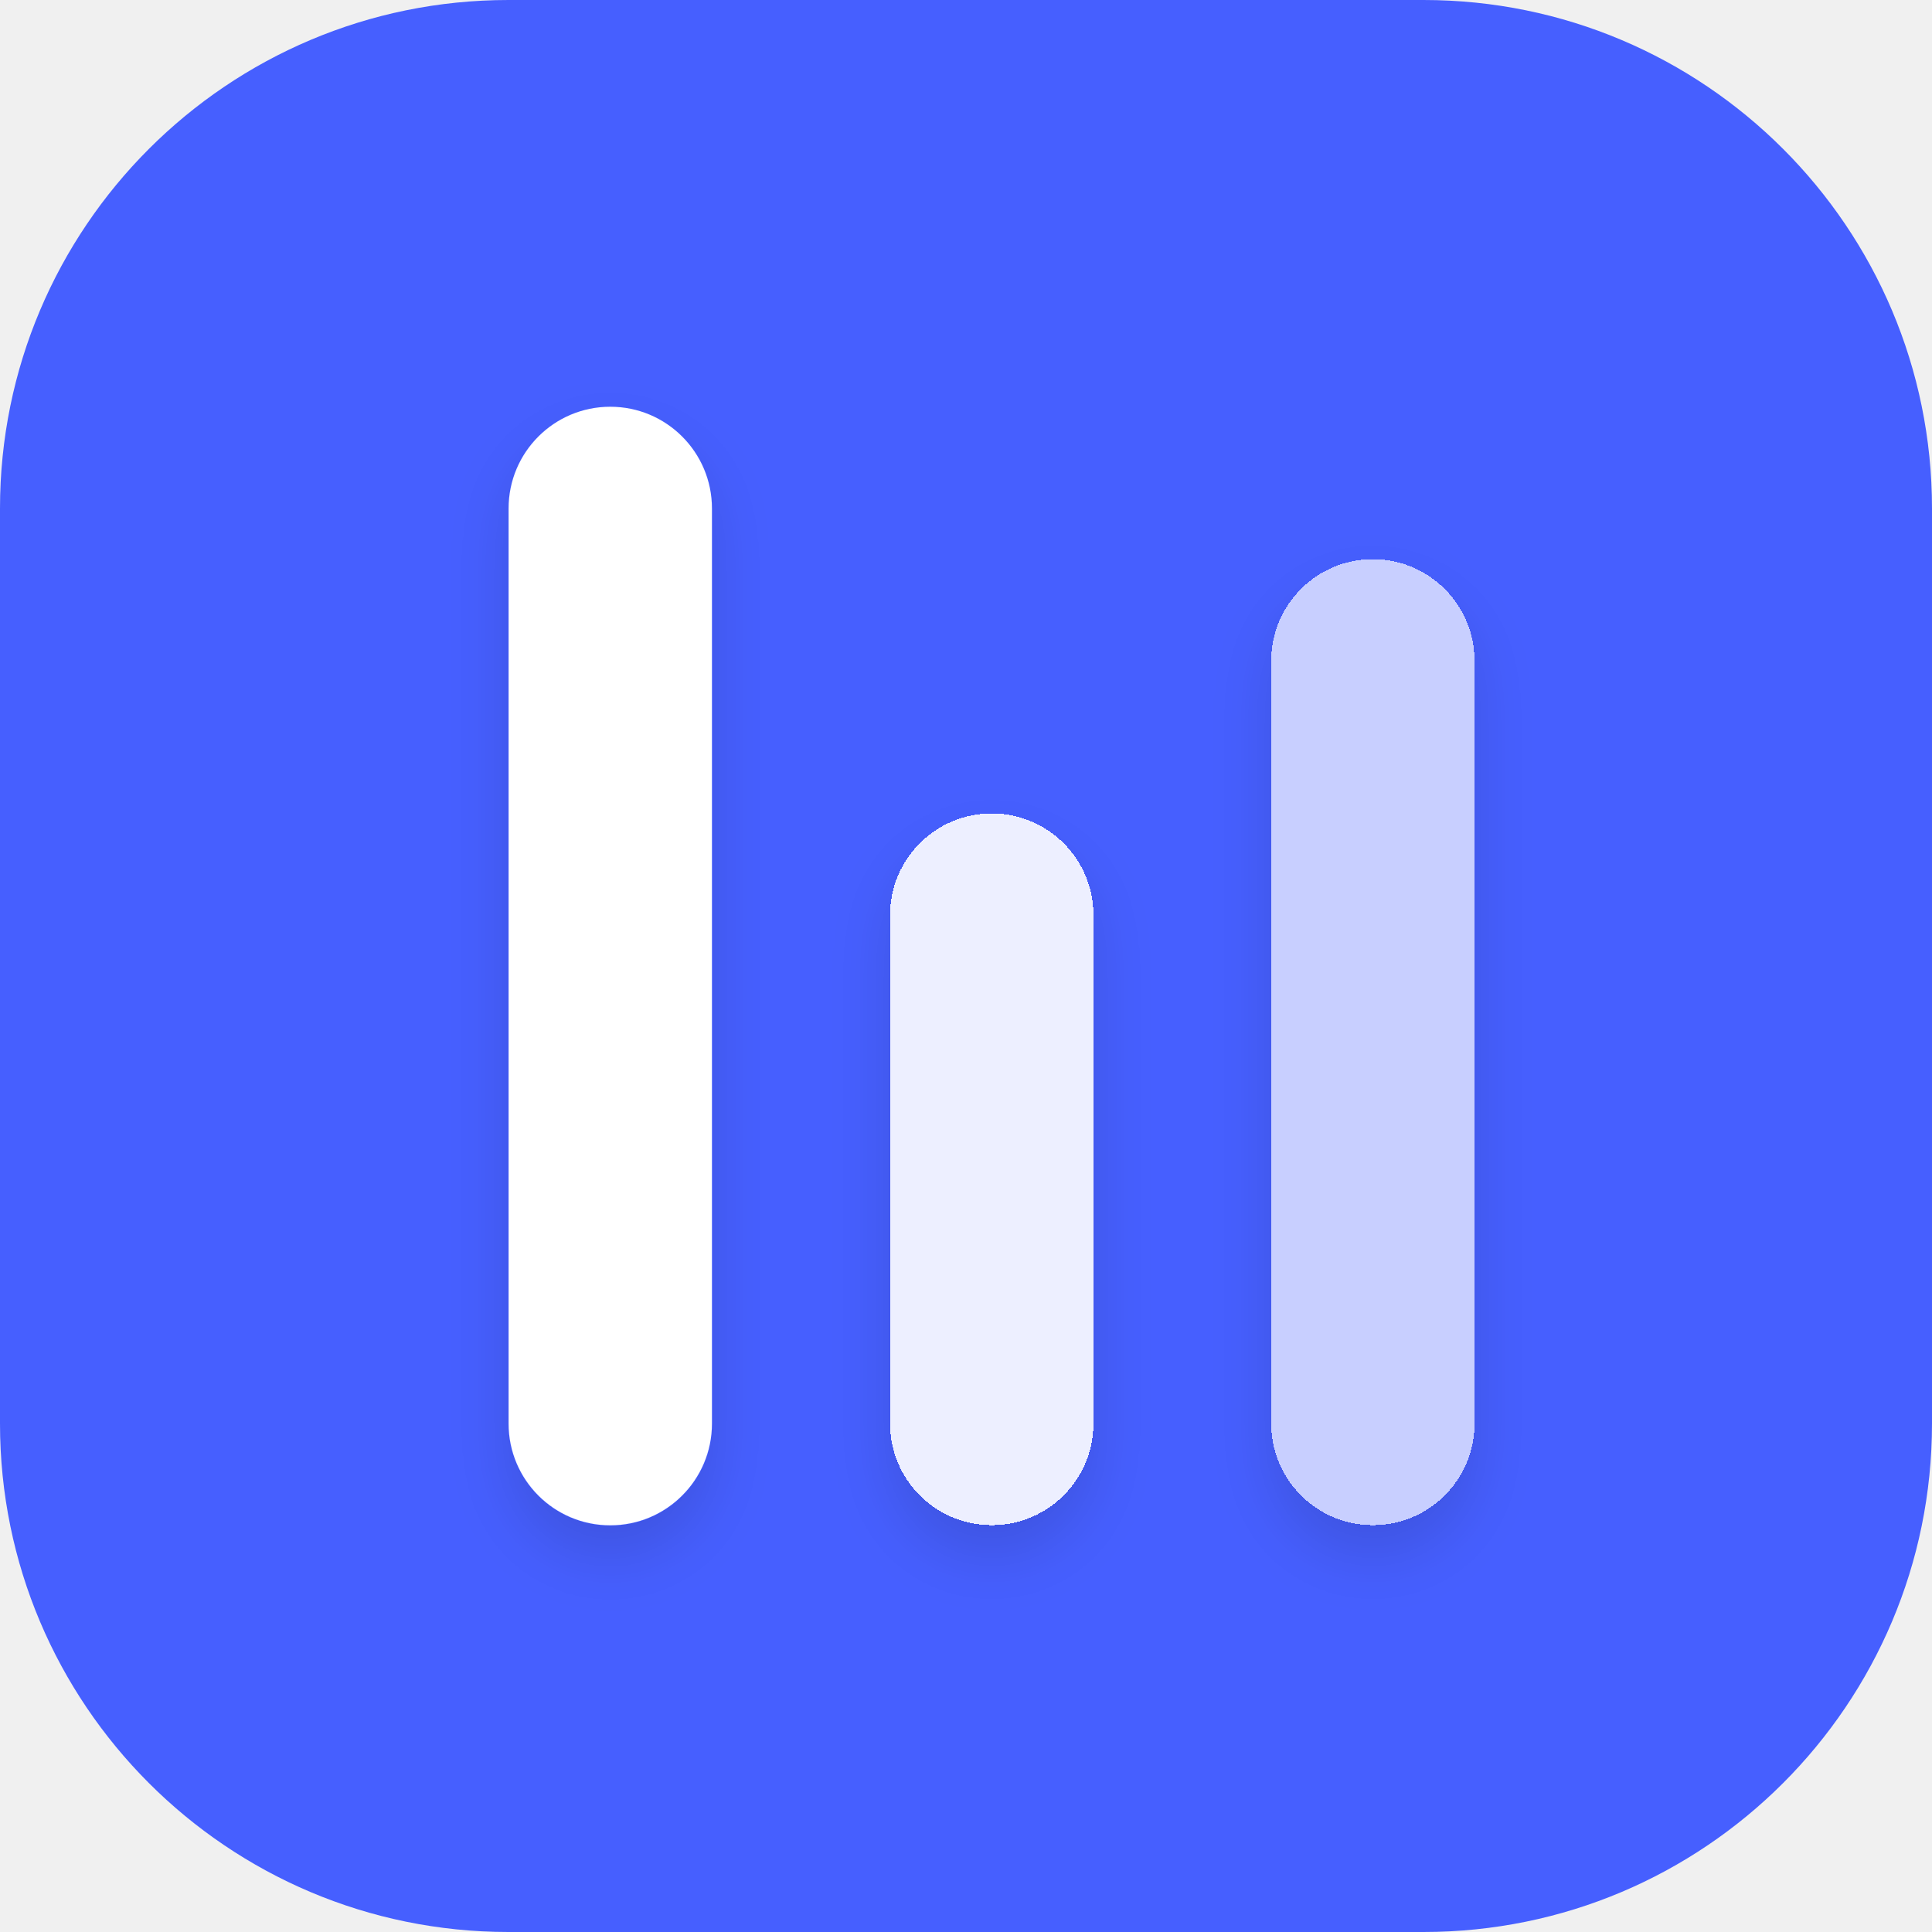
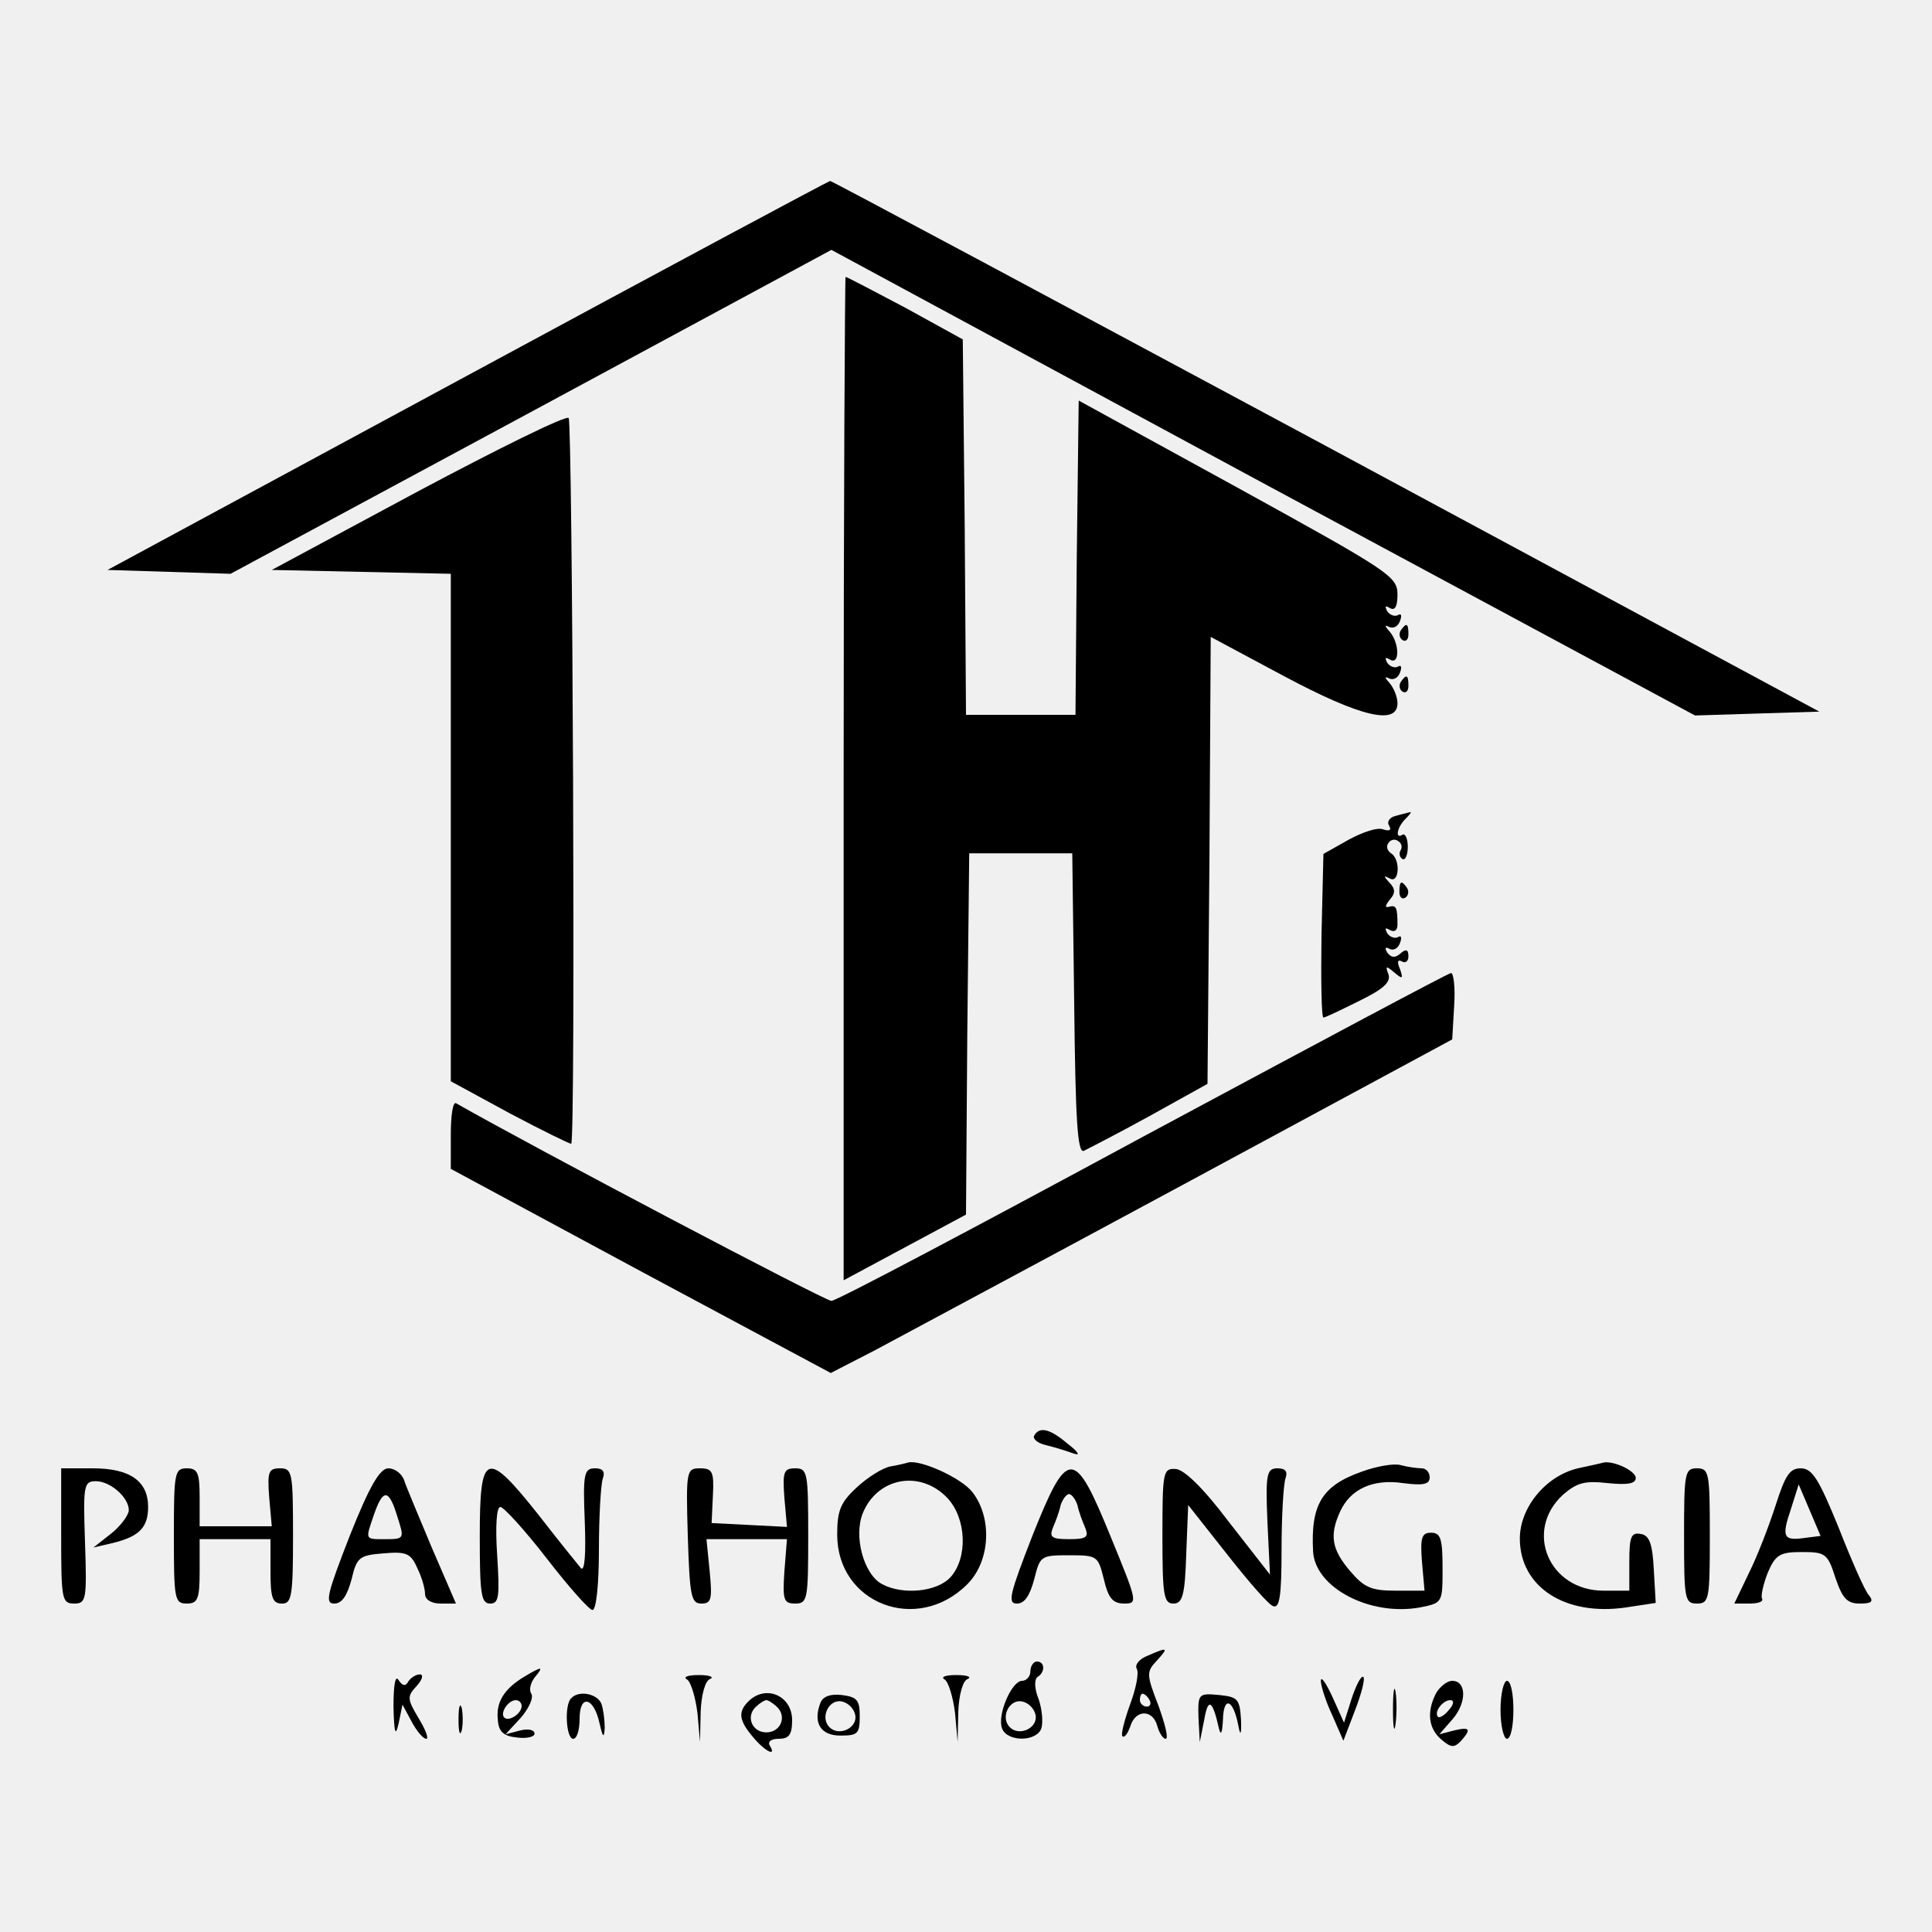
- <svg xmlns="http://www.w3.org/2000/svg" width="32" height="32" viewBox="0 0 32 32" fill="none">
-   <path d="M0 8.421C0 3.77 3.77 0 8.421 0H23.579C28.23 0 32 3.77 32 8.421V23.579C32 28.23 28.23 32 23.579 32H8.421C3.77 32 0 28.23 0 23.579V8.421Z" fill="#465FFF" />
-   <g filter="url(#filter0_d_1884_16361)">
-     <path d="M8.424 8.422C8.424 7.491 9.178 6.737 10.108 6.737C11.038 6.737 11.792 7.491 11.792 8.422V23.579C11.792 24.51 11.038 25.264 10.108 25.264C9.178 25.264 8.424 24.51 8.424 23.579V8.422Z" fill="white" />
+ <svg xmlns="http://www.w3.org/2000/svg" version="1.0" width="300pt" height="300pt" viewBox="0 0 300 300" preserveAspectRatio="xMidYMid meet">
+   <g transform="translate(0,300) scale(0.1,-0.1)" fill="#000000" stroke="none">
+     <path d="M726 2417 l-559 -302 96 -3 95 -3 466 251 467 252 670 -362 671 -361 96 3 97 3 -767 413 c-421 226 -768 412 -769 411 -2 0 -256 -136 -563 -302z" />
+     <path d="M1310 1791 l0 -779 95 51 95 51 2 281 3 280 80 0 80 0 3 -233 c2 -181 5 -233 15 -229 6 3 53 27 102 54 l90 50 3 347 2 347 114 -61 c118 -63 176 -77 176 -42 0 10 -6 24 -12 31 -8 9 -8 11 -2 8 7 -4 15 0 18 9 3 8 2 12 -3 9 -5 -3 -13 0 -17 6 -4 8 -3 9 4 5 16 -10 15 26 0 43 -8 9 -8 11 -2 8 7 -4 15 0 18 9 3 8 2 12 -3 9 -5 -3 -13 0 -17 6 -4 8 -3 9 4 5 8 -5 12 2 12 21 0 28 -13 36 -247 165 l-248 136 -3 -244 -2 -244 -85 0 -85 0 -2 292 -3 291 -89 49 c-49 26 -91 48 -93 48 -1 0 -3 -351 -3 -779z" />
+     <path d="M649 2237 l-227 -122 139 -3 139 -3 0 -394 0 -394 92 -50 c51 -27 94 -48 95 -47 7 7 2 1121 -4 1127 -5 4 -110 -48 -234 -114z" />
+     <path d="M2175 2021 c-3 -5 -2 -12 3 -15 5 -3 9 1 9 9 0 17 -3 19 -12 6z" />
+     <path d="M2175 1941 c-3 -5 -2 -12 3 -15 5 -3 9 1 9 9 0 17 -3 19 -12 6z" />
+     <path d="M2167 1733 c-9 -2 -14 -9 -10 -15 4 -7 1 -9 -9 -6 -8 4 -32 -4 -54 -16 l-39 -22 -3 -127 c-1 -70 0 -127 3 -127 3 0 28 12 56 26 37 18 49 29 45 41 -5 13 -4 14 9 3 13 -11 14 -10 9 5 -5 11 -4 16 3 12 5 -3 10 0 10 8 0 11 -4 12 -13 4 -8 -7 -14 -6 -20 2 -4 7 -3 9 3 6 6 -4 14 0 17 9 3 8 2 12 -3 9 -5 -3 -13 0 -17 6 -4 8 -3 9 4 5 7 -4 12 -1 12 8 0 27 -2 31 -13 28 -7 -2 -6 2 1 11 9 10 9 17 -1 27 -9 10 -9 11 1 6 15 -9 17 30 2 39 -6 4 -8 11 -4 16 3 5 10 7 15 3 5 -3 7 -9 4 -14 -3 -5 -2 -11 3 -14 4 -2 8 6 8 19 0 13 -4 21 -8 19 -12 -8 -9 11 4 24 7 7 10 11 8 11 -3 -1 -13 -3 -23 -6z" />
+     <path d="M2173 1615 c0 -8 4 -12 9 -9 5 3 6 10 3 15 -9 13 -12 11 -12 -6z" />
+     <path d="M1775 1235 c-259 -140 -476 -255 -484 -255 -10 0 -462 238 -583 307 -5 2 -8 -20 -8 -49 l0 -53 295 -159 295 -158 68 35 c37 20 254 136 482 259 l415 224 3 52 c2 29 -1 52 -5 51 -4 0 -219 -115 -478 -254z" />
+     <path d="M1606 771 c-3 -5 5 -12 18 -15 13 -3 32 -9 43 -13 11 -4 8 2 -9 15 -28 24 -44 27 -52 13z" />
+     <path d="M1383 723 c-12 -2 -36 -17 -53 -33 -25 -23 -30 -36 -30 -73 0 -107 124 -155 202 -77 36 36 39 103 8 143 -17 22 -81 51 -100 46 -3 -1 -15 -4 -27 -6z m88 -49 c30 -32 32 -93 5 -123 -21 -23 -74 -28 -106 -11 -29 15 -45 75 -30 111 23 55 89 67 131 23z" />
+     <path d="M2115 715 c-63 -22 -80 -52 -76 -125 4 -56 89 -100 166 -86 35 7 35 7 35 61 0 46 -3 55 -18 55 -14 0 -17 -7 -14 -45 l4 -45 -45 0 c-38 0 -49 5 -71 31 -28 33 -32 55 -15 92 16 35 51 51 98 44 31 -4 41 -2 41 9 0 8 -6 14 -12 14 -7 0 -22 2 -33 5 -11 3 -38 -2 -60 -10z" />
+     <path d="M2450 720 c-50 -12 -90 -61 -90 -109 0 -75 70 -121 165 -107 l46 7 -3 52 c-2 40 -7 53 -20 55 -15 3 -18 -4 -18 -42 l0 -46 -40 0 c-85 0 -124 93 -63 149 22 19 34 22 70 18 30 -3 43 -1 43 8 0 11 -34 27 -50 24 -3 -1 -21 -5 -40 -9z" />
+     <path d="M95 615 c0 -98 1 -105 20 -105 19 0 20 6 17 95 -3 89 -2 95 17 95 22 0 51 -25 51 -45 0 -7 -12 -24 -27 -36 l-28 -22 30 7 c41 10 55 24 55 56 0 40 -28 60 -86 60 l-49 0 0 -105z" />
+     <path d="M270 615 c0 -98 1 -105 20 -105 17 0 20 7 20 50 l0 50 55 0 55 0 0 -50 c0 -41 3 -50 18 -50 15 0 17 12 17 105 0 98 -1 105 -20 105 -18 0 -20 -5 -17 -45 l4 -45 -56 0 -56 0 0 45 c0 38 -3 45 -20 45 -19 0 -20 -7 -20 -105z" />
+     <path d="M543 615 c-35 -90 -39 -105 -24 -105 12 0 20 12 27 38 8 34 12 37 50 40 35 3 42 0 52 -23 7 -14 12 -32 12 -40 0 -9 10 -15 24 -15 l24 0 -38 88 c-20 48 -40 95 -43 105 -4 9 -14 17 -24 17 -13 0 -29 -27 -60 -105z m74 30 c11 -34 11 -35 -18 -35 -33 0 -32 -2 -18 39 14 40 23 39 36 -4z" />
+     <path d="M745 615 c0 -90 2 -105 16 -105 14 0 15 11 11 75 -3 45 -1 75 5 75 5 0 38 -36 72 -80 34 -44 66 -80 71 -80 6 0 10 41 10 94 0 52 3 101 6 110 4 11 0 16 -12 16 -17 0 -19 -8 -16 -82 2 -51 0 -79 -6 -73 -5 6 -35 43 -66 83 -81 102 -91 98 -91 -33z" />
+     <path d="M1068 615 c3 -93 5 -105 21 -105 16 0 17 7 13 50 l-5 50 63 0 62 0 -4 -50 c-3 -45 -1 -50 17 -50 19 0 20 7 20 105 0 98 -1 105 -20 105 -18 0 -20 -5 -17 -46 l4 -45 -58 3 -59 3 2 43 c2 37 -1 42 -20 42 -21 0 -22 -3 -19 -105z" />
+     <path d="M1603 615 c-35 -90 -39 -105 -24 -105 12 0 20 12 27 38 9 36 10 37 54 37 44 0 45 -1 54 -37 7 -30 14 -38 32 -38 21 0 20 3 -21 103 -57 140 -67 140 -122 2z m70 48 c2 -10 8 -26 12 -35 6 -15 2 -18 -25 -18 -27 0 -31 3 -25 18 4 9 10 25 12 35 3 9 9 17 13 17 4 0 10 -8 13 -17z" />
+     <path d="M1805 615 c0 -92 2 -105 17 -105 14 0 18 12 20 77 l3 76 60 -76 c33 -42 65 -79 72 -81 10 -4 13 16 13 88 0 52 3 101 6 110 4 11 0 16 -12 16 -17 0 -19 -8 -16 -82 l4 -83 -64 82 c-40 53 -70 82 -83 82 -19 1 -20 -5 -20 -104z" />
+     <path d="M2615 615 c0 -98 1 -105 20 -105 19 0 20 7 20 105 0 98 -1 105 -20 105 -19 0 -20 -7 -20 -105z" />
+     <path d="M2757 662 c-10 -31 -28 -78 -41 -104 l-23 -48 24 0 c13 0 22 3 19 8 -2 4 2 22 9 40 12 28 19 32 53 32 36 0 40 -2 52 -40 11 -32 18 -40 38 -40 18 0 22 3 14 13 -6 6 -27 54 -47 105 -31 76 -41 92 -59 92 -17 0 -24 -11 -39 -58z m46 -50 c-34 -5 -37 1 -22 45 l12 38 17 -40 17 -40 -24 -3z" />
+     <path d="M1782 429 c-13 -5 -20 -14 -17 -20 4 -6 -1 -31 -10 -55 -9 -25 -15 -48 -12 -50 3 -3 8 4 12 15 8 27 35 27 42 1 3 -11 9 -20 13 -20 5 0 -1 23 -11 51 -19 49 -19 53 -3 70 19 21 18 22 -14 8z m3 -69 c3 -5 1 -10 -4 -10 -6 0 -11 5 -11 10 0 6 2 10 4 10 3 0 8 -4 11 -10z" />
+     <path d="M1600 405 c0 -8 -6 -15 -13 -15 -16 0 -39 -53 -31 -74 8 -21 53 -21 61 0 3 10 1 30 -4 45 -7 17 -7 31 -2 35 12 7 12 24 -1 24 -5 0 -10 -7 -10 -15z m8 -68 c4 -20 -25 -34 -40 -19 -15 15 -1 44 19 40 10 -2 19 -11 21 -21z" />
+     <path d="M815 397 c-32 -19 -45 -40 -42 -67 1 -19 9 -26 30 -28 15 -2 27 1 27 6 0 6 -10 8 -22 5 l-23 -6 24 26 c12 14 20 31 16 37 -4 6 -1 17 5 25 15 18 12 18 -15 2z m-5 -46 c0 -12 -20 -25 -27 -18 -7 7 6 27 18 27 5 0 9 -4 9 -9z" />
+     <path d="M611 350 c1 -41 3 -48 8 -26 l6 29 14 -26 c8 -15 18 -27 23 -27 4 0 -1 14 -12 32 -18 30 -18 34 -3 50 9 10 11 18 5 18 -6 0 -14 -5 -18 -11 -4 -8 -9 -7 -15 2 -5 9 -8 -7 -8 -41z" />
+     <path d="M1067 392 c6 -4 13 -28 16 -52 l4 -45 1 47 c1 26 7 49 15 51 6 3 -1 6 -18 6 -17 0 -25 -3 -18 -7z" />
+     <path d="M1467 392 c6 -4 13 -28 16 -52 l4 -45 1 47 c1 26 7 49 15 51 6 3 -1 6 -18 6 -17 0 -25 -3 -18 -7z" />
+     <path d="M2051 390 c0 -8 8 -33 18 -54 l17 -39 18 47 c10 26 16 49 13 52 -3 3 -11 -12 -18 -33 l-12 -38 -18 40 c-10 22 -18 33 -18 25z" />
+     <path d="M2163 345 c0 -27 2 -38 4 -22 2 15 2 37 0 50 -2 12 -4 0 -4 -28z" />
+     <path d="M2230 371 c-15 -29 -12 -55 8 -72 15 -13 20 -13 30 -3 17 19 15 23 -10 17 l-23 -6 21 24 c22 26 21 59 -1 59 -8 0 -19 -9 -25 -19z m20 -26 c-7 -9 -15 -13 -17 -11 -7 7 7 26 19 26 6 0 6 -6 -2 -15z" />
+     <path d="M2330 345 c0 -25 5 -45 10 -45 6 0 10 20 10 45 0 25 -4 45 -10 45 -5 0 -10 -20 -10 -45z" />
+     <path d="M887 363 c-11 -10 -8 -63 3 -63 6 0 10 14 10 31 0 39 22 34 31 -7 5 -22 7 -24 8 -7 0 12 -2 28 -5 37 -6 16 -35 22 -47 9z" />
+     <path d="M1162 358 c-16 -16 -15 -29 7 -55 19 -23 38 -32 26 -13 -3 6 3 10 14 10 16 0 21 6 21 29 0 38 -41 56 -68 29z m45 -9 c15 -15 5 -39 -17 -39 -22 0 -32 24 -17 39 6 6 14 11 17 11 3 0 11 -5 17 -11z" />
+     <path d="M1274 356 c-12 -31 0 -51 31 -51 27 0 30 3 30 30 0 25 -4 30 -28 33 -17 2 -29 -2 -33 -12z m54 -19 c4 -20 -25 -34 -40 -19 -15 15 -1 44 19 40 10 -2 19 -11 21 -21z" />
+     <path d="M1861 333 l2 -38 7 35 c6 35 13 30 23 -15 3 -11 5 -5 6 15 1 37 16 32 24 -10 3 -17 5 -13 4 10 -2 32 -5 35 -34 38 -32 3 -33 2 -32 -35z" />
+     <path d="M712 330 c0 -19 2 -27 5 -17 2 9 2 25 0 35 -3 9 -5 1 -5 -18z" />
  </g>
-   <g filter="url(#filter1_d_1884_16361)">
-     <path d="M14.742 15.157C14.742 14.227 15.496 13.473 16.426 13.473C17.357 13.473 18.111 14.227 18.111 15.157V23.578C18.111 24.508 17.357 25.262 16.426 25.262C15.496 25.262 14.742 24.508 14.742 23.578V15.157Z" fill="white" fill-opacity="0.9" shape-rendering="crispEdges" />
-   </g>
-   <g filter="url(#filter2_d_1884_16361)">
-     <path d="M21.055 10.946C21.055 10.016 21.809 9.262 22.739 9.262C23.669 9.262 24.423 10.016 24.423 10.946V23.578C24.423 24.508 23.669 25.262 22.739 25.262C21.809 25.262 21.055 24.508 21.055 23.578V10.946Z" fill="white" fill-opacity="0.7" shape-rendering="crispEdges" />
-   </g>
-   <defs>
-     <filter id="filter0_d_1884_16361" x="7.424" y="6.237" width="5.368" height="20.526" filterUnits="userSpaceOnUse" color-interpolation-filters="sRGB">
-       <feFlood flood-opacity="0" result="BackgroundImageFix" />
-       <feColorMatrix in="SourceAlpha" type="matrix" values="0 0 0 0 0 0 0 0 0 0 0 0 0 0 0 0 0 0 127 0" result="hardAlpha" />
-       <feOffset dy="0.5" />
-       <feGaussianBlur stdDeviation="0.5" />
-       <feComposite in2="hardAlpha" operator="out" />
-       <feColorMatrix type="matrix" values="0 0 0 0 0 0 0 0 0 0 0 0 0 0 0 0 0 0 0.12 0" />
-       <feBlend mode="normal" in2="BackgroundImageFix" result="effect1_dropShadow_1884_16361" />
-       <feBlend mode="normal" in="SourceGraphic" in2="effect1_dropShadow_1884_16361" result="shape" />
-     </filter>
-     <filter id="filter1_d_1884_16361" x="13.742" y="12.973" width="5.368" height="13.789" filterUnits="userSpaceOnUse" color-interpolation-filters="sRGB">
-       <feFlood flood-opacity="0" result="BackgroundImageFix" />
-       <feColorMatrix in="SourceAlpha" type="matrix" values="0 0 0 0 0 0 0 0 0 0 0 0 0 0 0 0 0 0 127 0" result="hardAlpha" />
-       <feOffset dy="0.5" />
-       <feGaussianBlur stdDeviation="0.5" />
-       <feComposite in2="hardAlpha" operator="out" />
-       <feColorMatrix type="matrix" values="0 0 0 0 0 0 0 0 0 0 0 0 0 0 0 0 0 0 0.12 0" />
-       <feBlend mode="normal" in2="BackgroundImageFix" result="effect1_dropShadow_1884_16361" />
-       <feBlend mode="normal" in="SourceGraphic" in2="effect1_dropShadow_1884_16361" result="shape" />
-     </filter>
-     <filter id="filter2_d_1884_16361" x="20.055" y="8.762" width="5.368" height="18" filterUnits="userSpaceOnUse" color-interpolation-filters="sRGB">
-       <feFlood flood-opacity="0" result="BackgroundImageFix" />
-       <feColorMatrix in="SourceAlpha" type="matrix" values="0 0 0 0 0 0 0 0 0 0 0 0 0 0 0 0 0 0 127 0" result="hardAlpha" />
-       <feOffset dy="0.5" />
-       <feGaussianBlur stdDeviation="0.5" />
-       <feComposite in2="hardAlpha" operator="out" />
-       <feColorMatrix type="matrix" values="0 0 0 0 0 0 0 0 0 0 0 0 0 0 0 0 0 0 0.12 0" />
-       <feBlend mode="normal" in2="BackgroundImageFix" result="effect1_dropShadow_1884_16361" />
-       <feBlend mode="normal" in="SourceGraphic" in2="effect1_dropShadow_1884_16361" result="shape" />
-     </filter>
-   </defs>
</svg>
